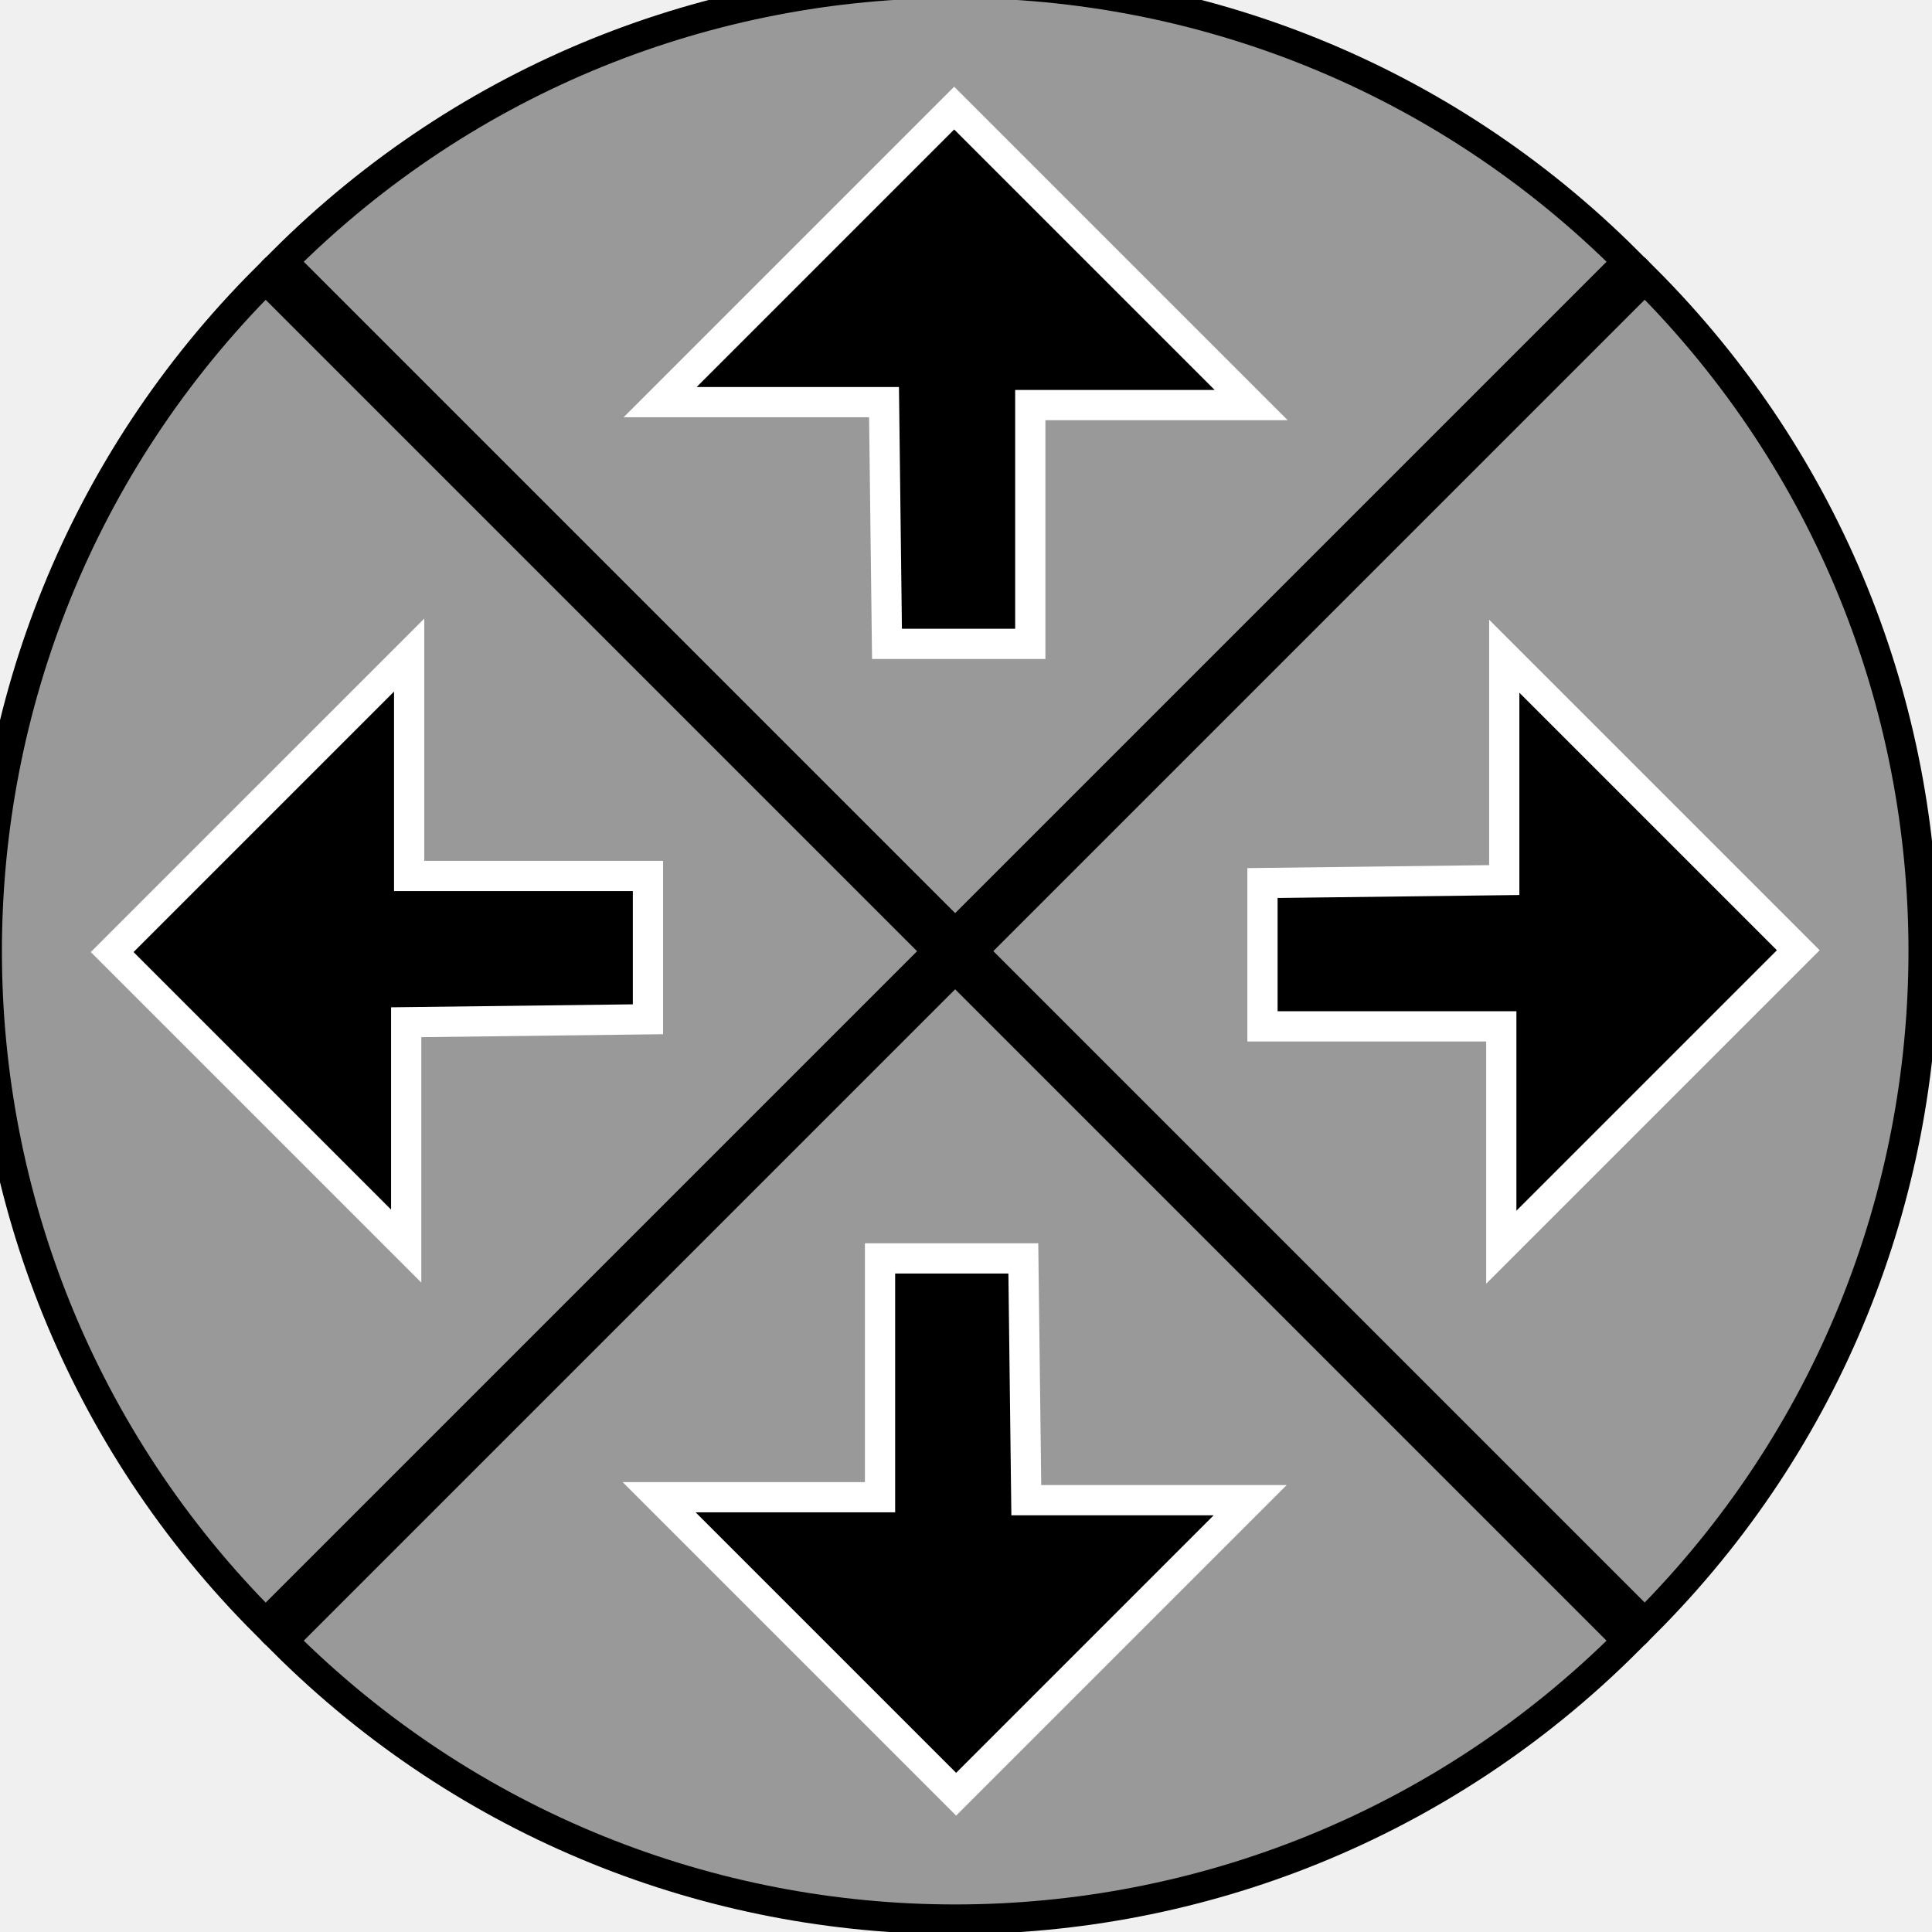
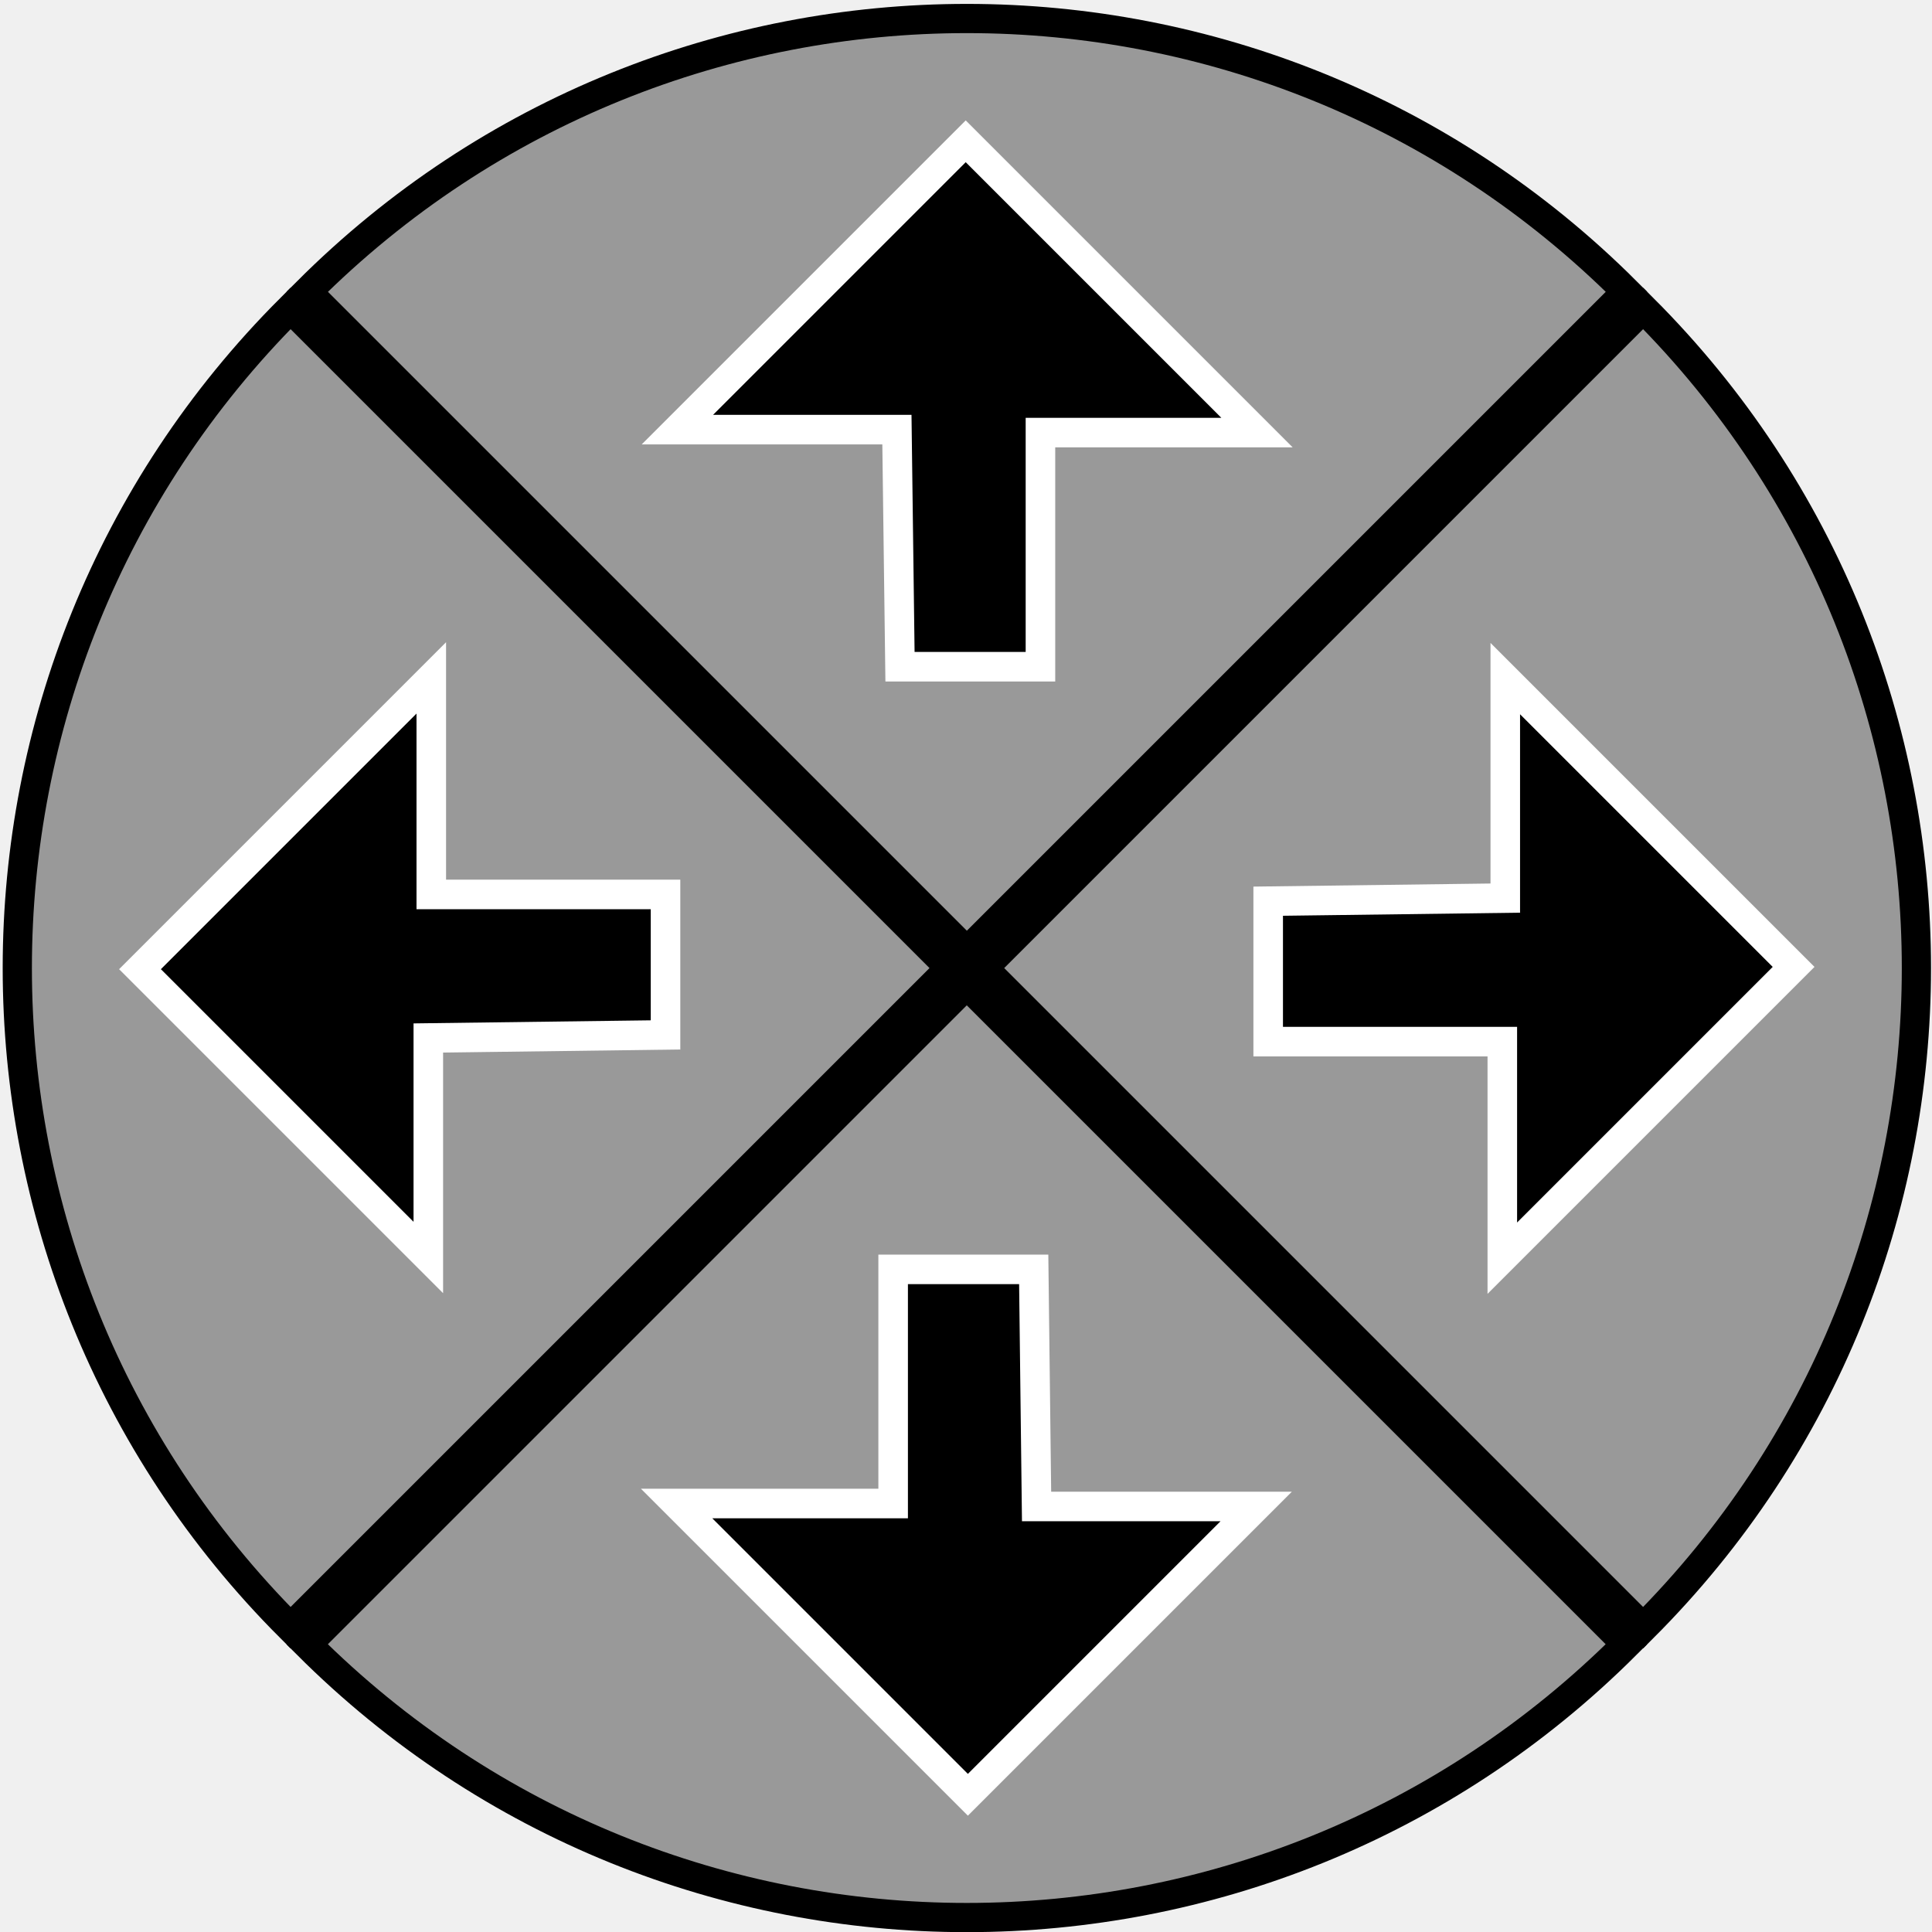
<svg xmlns="http://www.w3.org/2000/svg" width="64" height="64" viewBox="0 0 16.933 16.933" version="1.1" id="svg8">
  <defs id="defs2" />
  <g id="layer1" transform="translate(0,-280.0666)">
-     <path style="opacity:1;vector-effect:none;fill:#999999;fill-opacity:1;fill-rule:evenodd;stroke:#000000;stroke-width:0.261;stroke-linecap:butt;stroke-linejoin:miter;stroke-miterlimit:15.2;stroke-dasharray:none;stroke-dashoffset:0;stroke-opacity:1" id="path815" d="m -189.57,209.957 a 8.336,8.336 0 0 1 -8.336,8.336 l 0,-8.336 z" transform="rotate(-45)" />
-     <path style="fill:#000000;stroke:#ffffff;stroke-width:0.265px;stroke-linecap:butt;stroke-linejoin:miter;stroke-opacity:1" d="m 11.065,287.806 v 1.256 h 2.093 v 1.936 l 2.603,-2.603 -2.577,-2.577 v 1.962 z" id="path832" />
-     <path style="opacity:1;vector-effect:none;fill:#999999;fill-opacity:1;fill-rule:evenodd;stroke:#000000;stroke-width:0.261;stroke-linecap:butt;stroke-linejoin:miter;stroke-miterlimit:15.2;stroke-dasharray:none;stroke-dashoffset:0;stroke-opacity:1" id="path815-8" d="m -201.41,-197.907 a 8.336,8.336 0 0 1 -8.336,8.336 l 0,-8.336 z" transform="rotate(-135)" />
-     <path style="fill:#000000;stroke:#ffffff;stroke-width:0.265px;stroke-linecap:butt;stroke-linejoin:miter;stroke-opacity:1" d="m 7.774,285.71 h 1.256 v -2.093 h 1.936 l -2.603,-2.603 -2.577,2.577 h 1.962 z" id="path832-5" />
-     <path style="opacity:1;vector-effect:none;fill:#999999;fill-opacity:1;fill-rule:evenodd;stroke:#000000;stroke-width:0.261;stroke-linecap:butt;stroke-linejoin:miter;stroke-miterlimit:15.2;stroke-dasharray:none;stroke-dashoffset:0;stroke-opacity:1" id="path815-8-8" d="m 206.454,-209.746 a 8.336,8.336 0 0 1 -8.336,8.336 l 0,-8.336 z" transform="rotate(135)" />
-     <path style="fill:#000000;stroke:#ffffff;stroke-width:0.265px;stroke-linecap:butt;stroke-linejoin:miter;stroke-opacity:1" d="m 5.679,289 v -1.256 h -2.093 v -1.936 l -2.603,2.603 2.577,2.577 v -1.962 z" id="path832-5-4" />
-     <path style="opacity:1;vector-effect:none;fill:#999999;fill-opacity:1;fill-rule:evenodd;stroke:#000000;stroke-width:0.261;stroke-linecap:butt;stroke-linejoin:miter;stroke-miterlimit:15.2;stroke-dasharray:none;stroke-dashoffset:0;stroke-opacity:1" id="path815-8-8-5" d="m 218.293,198.118 a 8.336,8.336 0 0 1 -8.336,8.336 l 0,-8.336 z" transform="rotate(45)" />
-     <path style="fill:#000000;stroke:#ffffff;stroke-width:0.265px;stroke-linecap:butt;stroke-linejoin:miter;stroke-opacity:1" d="m 8.969,291.096 h -1.256 v 2.093 h -1.936 l 2.603,2.603 2.577,-2.577 H 8.995 Z" id="path832-5-4-5" />
+     <path style="opacity:1;vector-effect:none;fill:#999999;fill-opacity:1;fill-rule:evenodd;stroke:#000000;stroke-width:0.256;stroke-linecap:butt;stroke-linejoin:miter;stroke-miterlimit:15.2;stroke-dasharray:none;stroke-dashoffset:0;stroke-opacity:1" id="path815" d="m -189.765,210.132 a 8.176,8.176 0 0 1 -8.176,8.176 l 0,-8.176 z" transform="rotate(-45)" />
+     <path style="fill:#000000;stroke:#ffffff;stroke-width:0.259px;stroke-linecap:butt;stroke-linejoin:miter;stroke-opacity:1" d="m 11.115,287.965 v 1.231 h 2.052 v 1.898 l 2.553,-2.553 -2.527,-2.527 v 1.924 z" id="path832" />
+     <path style="opacity:1;vector-effect:none;fill:#999999;fill-opacity:1;fill-rule:evenodd;stroke:#000000;stroke-width:0.256;stroke-linecap:butt;stroke-linejoin:miter;stroke-miterlimit:15.2;stroke-dasharray:none;stroke-dashoffset:0;stroke-opacity:1" id="path815-8" d="m -201.749,-197.941 a 8.176,8.176 0 0 1 -8.176,8.176 l 0,-8.176 z" transform="rotate(-135)" />
+     <path style="fill:#000000;stroke:#ffffff;stroke-width:0.259px;stroke-linecap:butt;stroke-linejoin:miter;stroke-opacity:1" d="m 7.888,285.91 h 1.231 v -2.052 h 1.898 l -2.553,-2.553 -2.527,2.527 h 1.924 z" id="path832-5" />
+     <path style="opacity:1;vector-effect:none;fill:#999999;fill-opacity:1;fill-rule:evenodd;stroke:#000000;stroke-width:0.256;stroke-linecap:butt;stroke-linejoin:miter;stroke-miterlimit:15.2;stroke-dasharray:none;stroke-dashoffset:0;stroke-opacity:1" id="path815-8-8" d="m 206.324,-209.925 a 8.176,8.176 0 0 1 -8.176,8.176 l 0,-8.176 z" transform="rotate(135)" />
+     <path style="fill:#000000;stroke:#ffffff;stroke-width:0.259px;stroke-linecap:butt;stroke-linejoin:miter;stroke-opacity:1" d="m 5.833,289.137 v -1.231 H 3.78 v -1.898 l -2.553,2.553 2.527,2.527 v -1.924 z" id="path832-5-4" />
+     <path style="opacity:1;vector-effect:none;fill:#999999;fill-opacity:1;fill-rule:evenodd;stroke:#000000;stroke-width:0.256;stroke-linecap:butt;stroke-linejoin:miter;stroke-miterlimit:15.2;stroke-dasharray:none;stroke-dashoffset:0;stroke-opacity:1" id="path815-8-8-5" d="m 218.307,198.148 a 8.176,8.176 0 0 1 -8.176,8.176 l 0,-8.176 z" transform="rotate(45)" />
+     <path style="fill:#000000;stroke:#ffffff;stroke-width:0.259px;stroke-linecap:butt;stroke-linejoin:miter;stroke-opacity:1" d="M 9.06,291.192 H 7.828 v 2.052 H 5.93 l 2.553,2.553 2.527,-2.527 H 9.085 Z" id="path832-5-4-5" />
  </g>
</svg>
